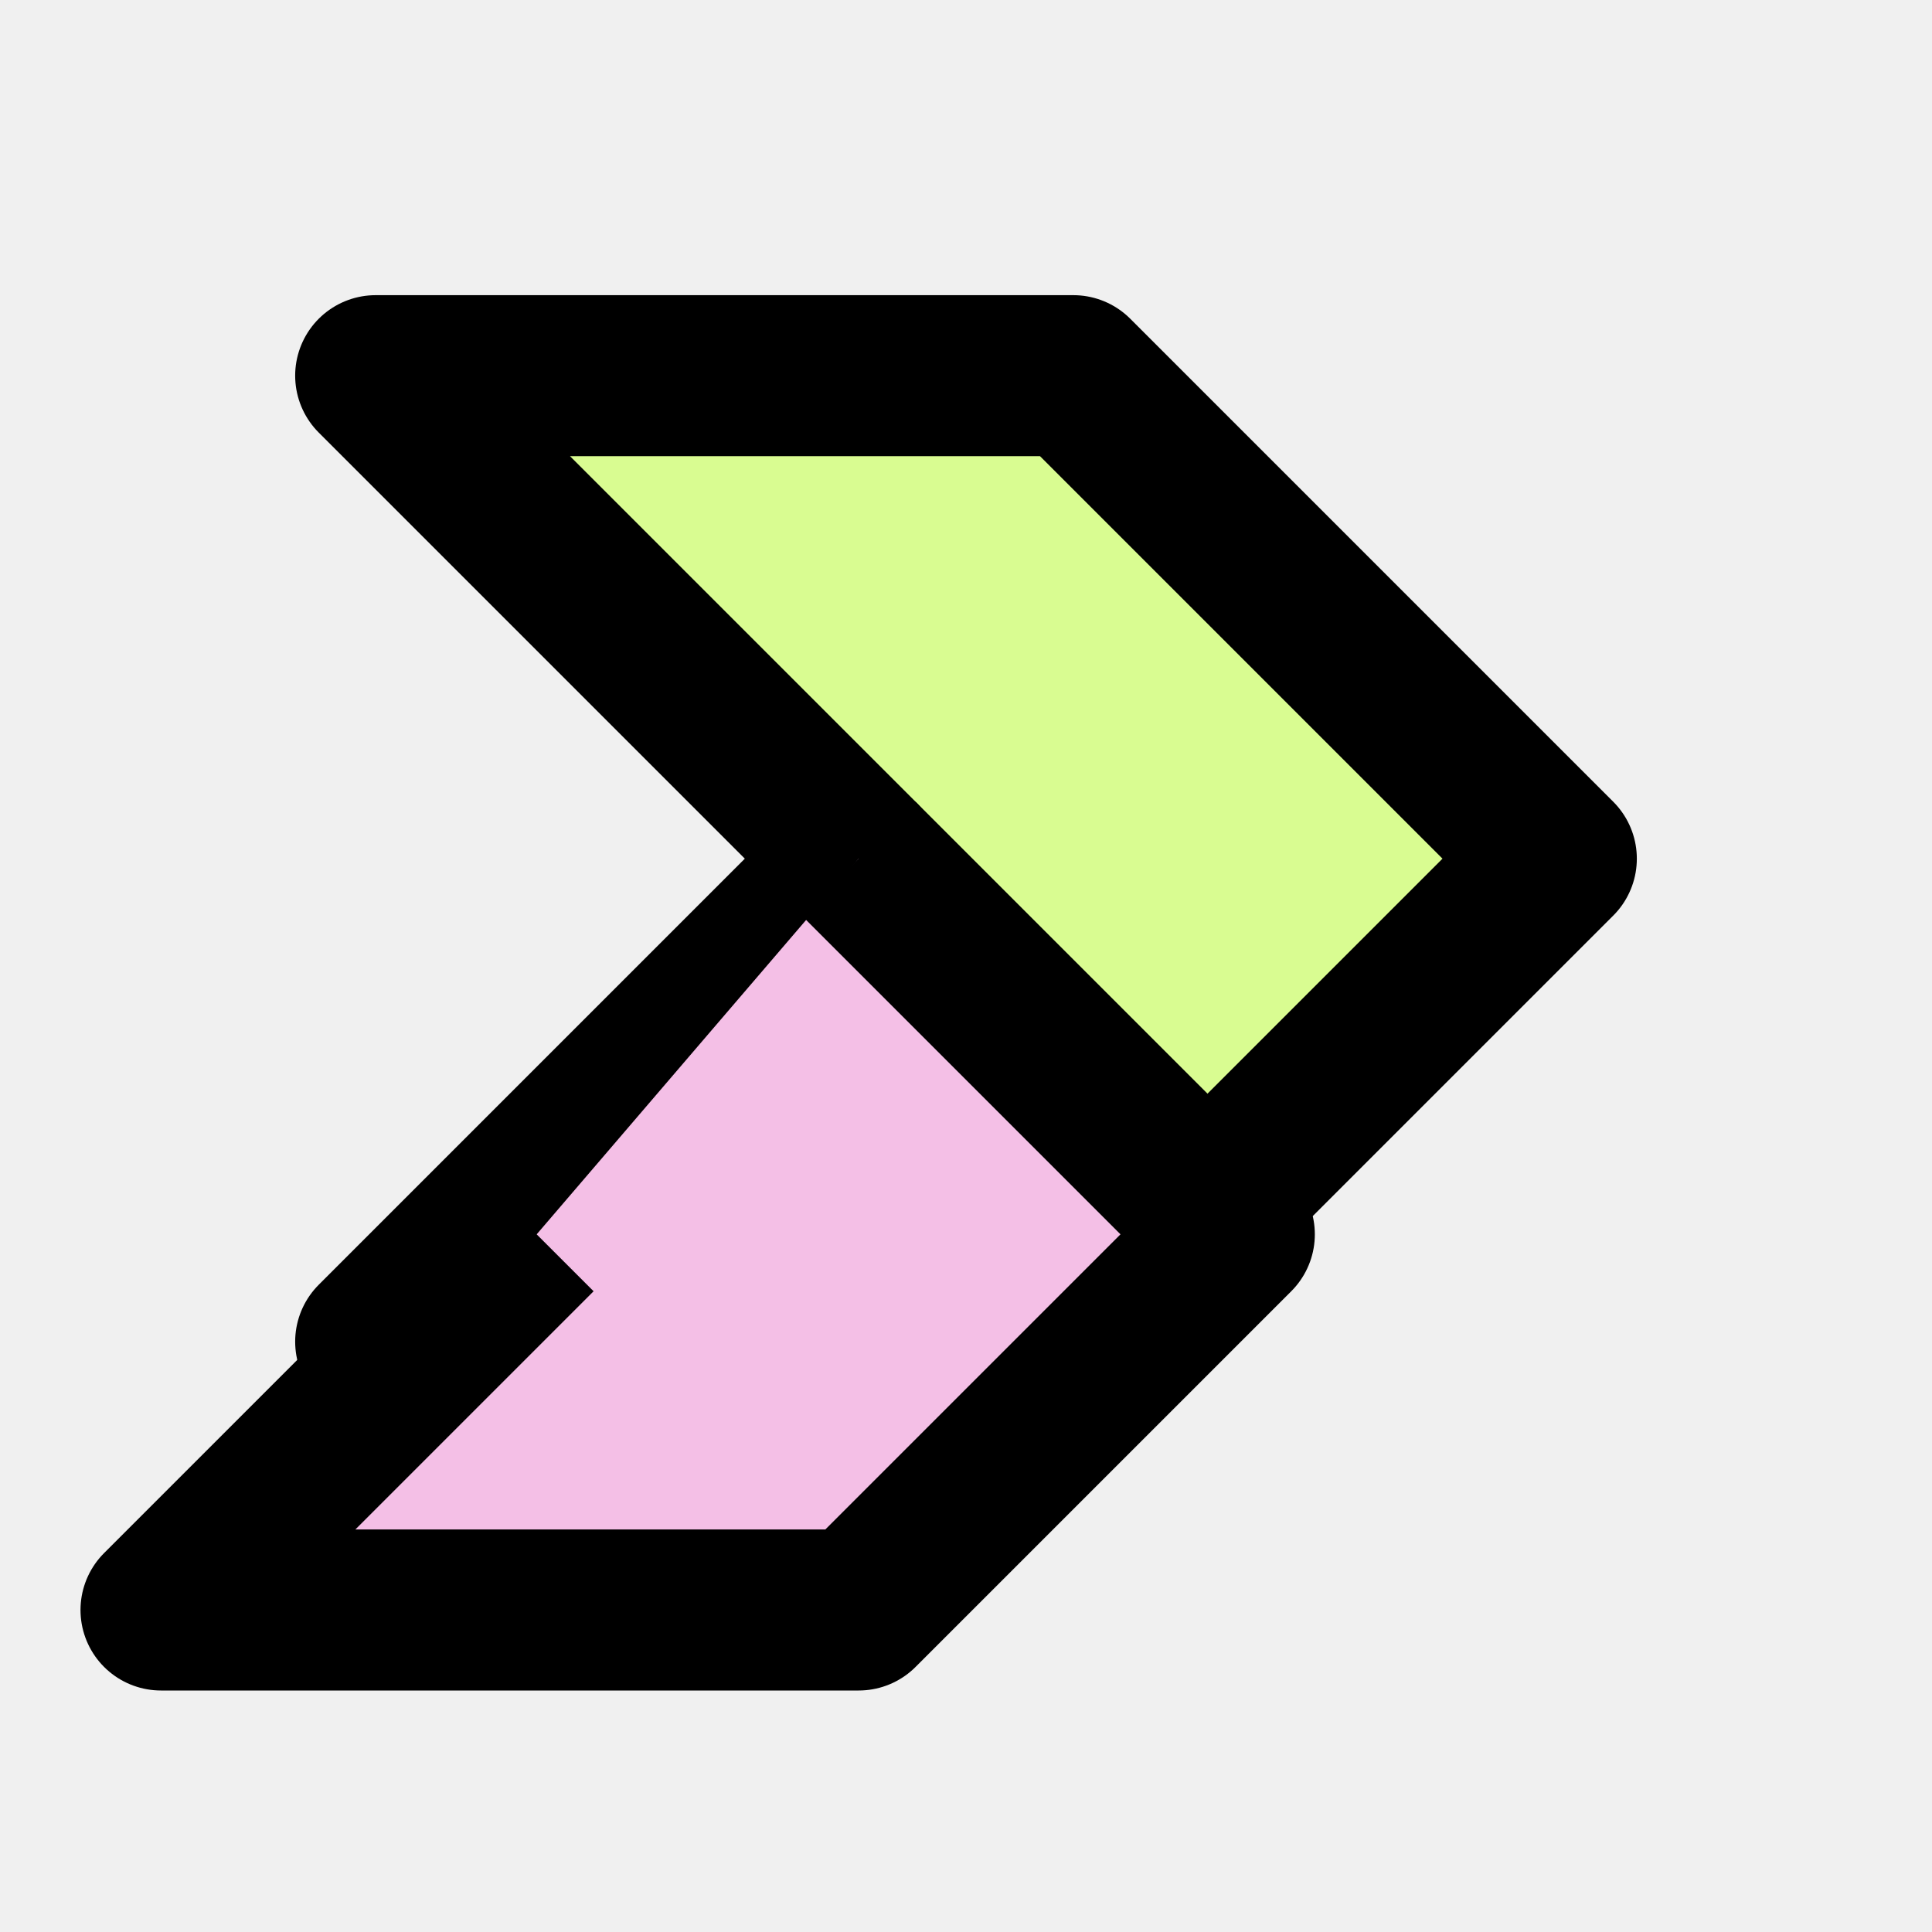
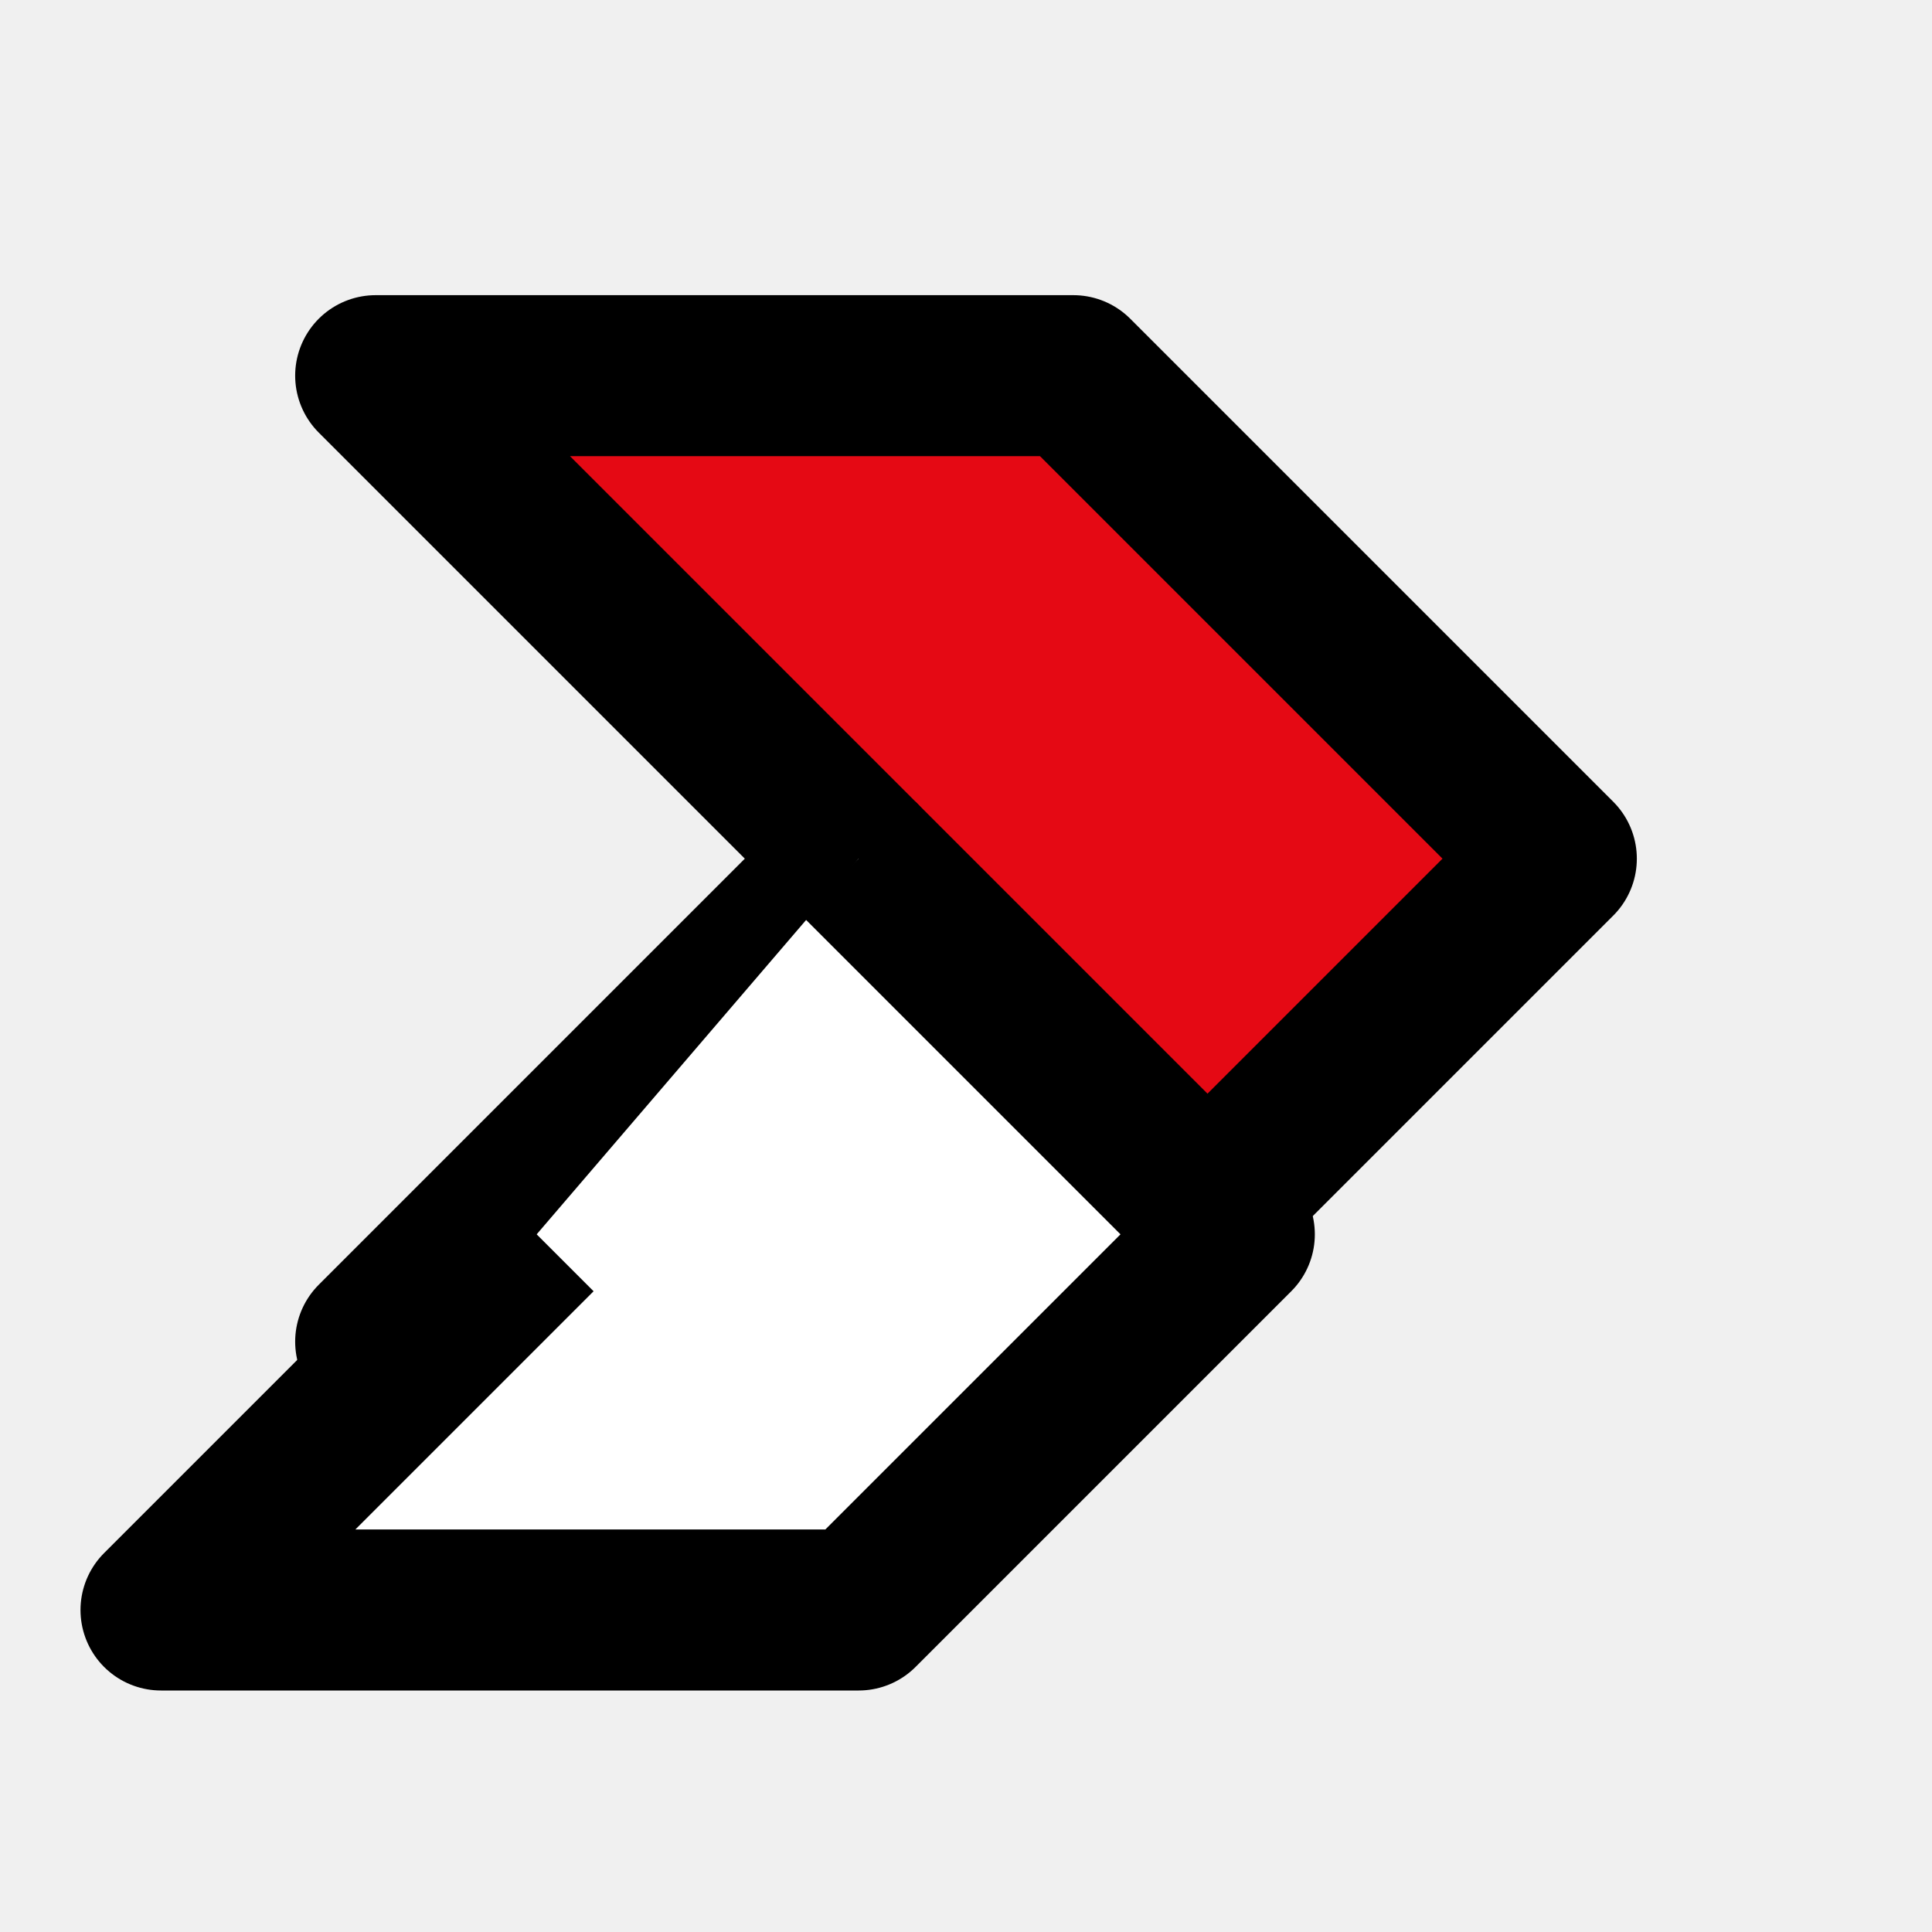
<svg xmlns="http://www.w3.org/2000/svg" viewBox="0 0 36 36">
-   <path d="M7 7h13l9 9-9 9H7l9-9Z" fill="#d9fc91" stroke="currentColor" stroke-width="3" stroke-linejoin="round" />
-   <path d="m16 16 7 7-7 7H3l7-7" fill="#f4bfe6" stroke="currentColor" stroke-width="3" stroke-linejoin="round" />
+   <path d="M7 7h13l9 9-9 9H7l9-9Z" fill="#e50914" stroke="currentColor" stroke-width="3" stroke-linejoin="round" />
+   <path d="m16 16 7 7-7 7H3l7-7" fill="#fff" stroke="currentColor" stroke-width="3" stroke-linejoin="round" />
</svg>
